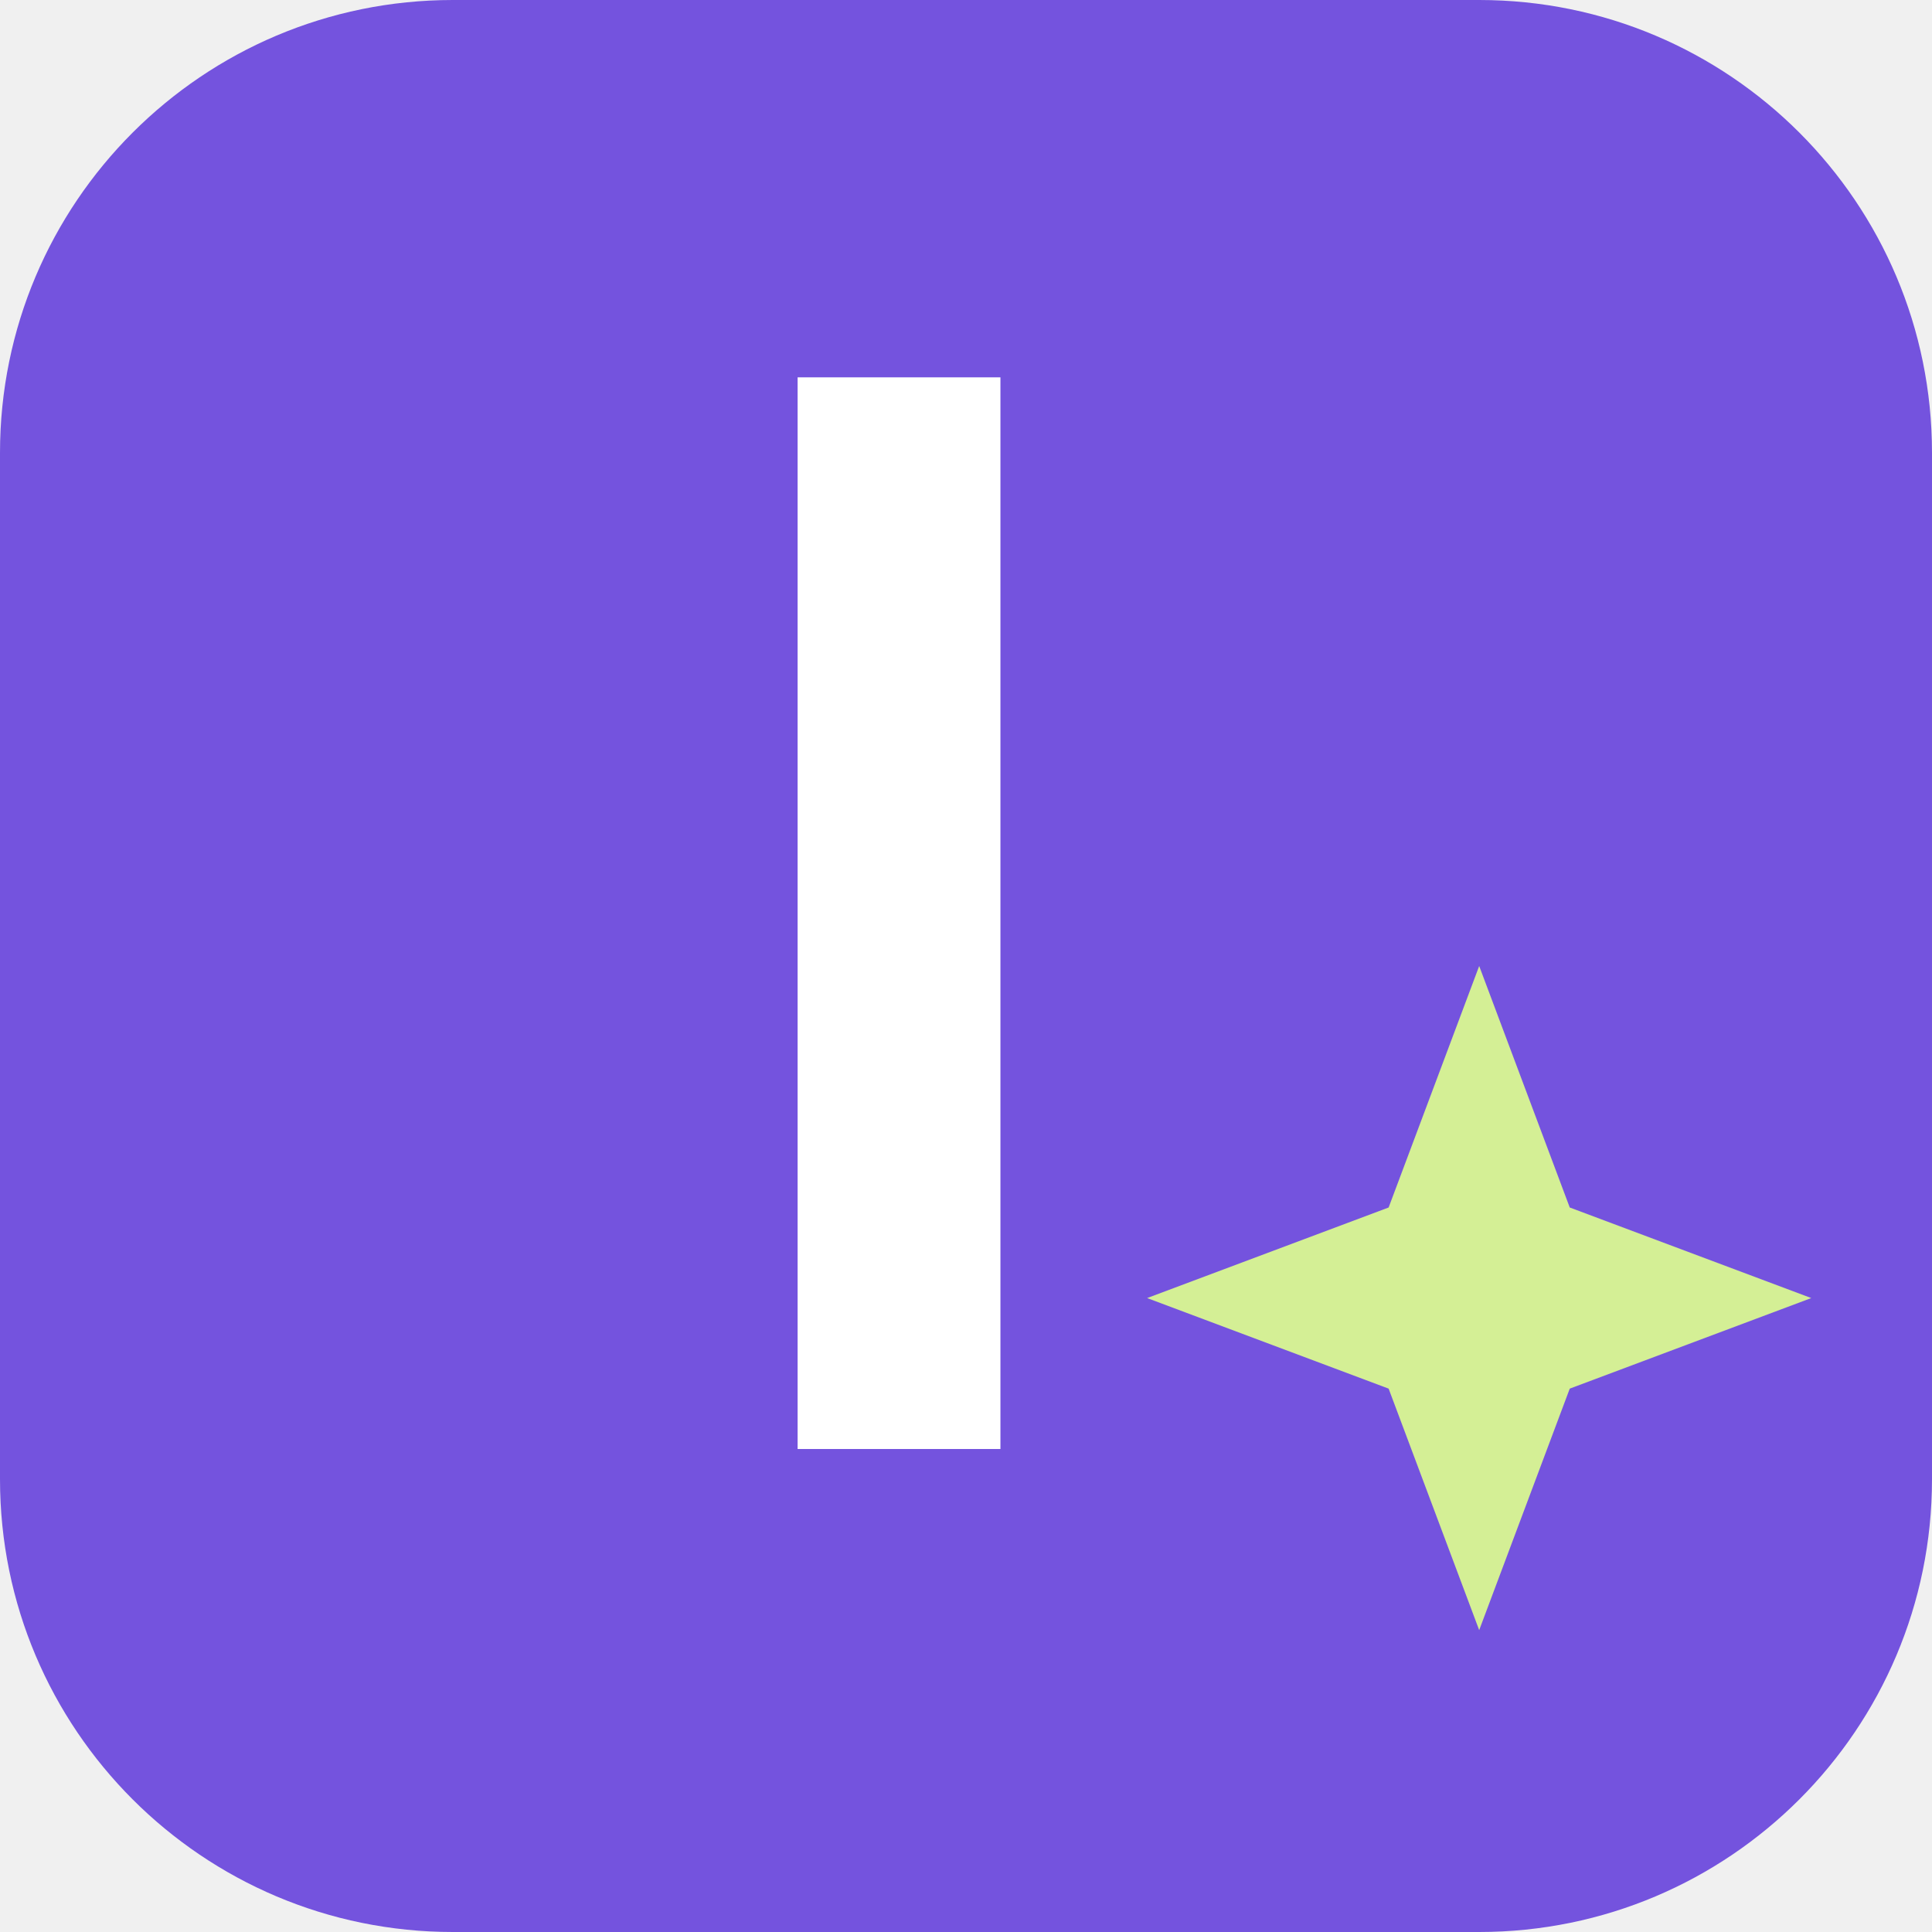
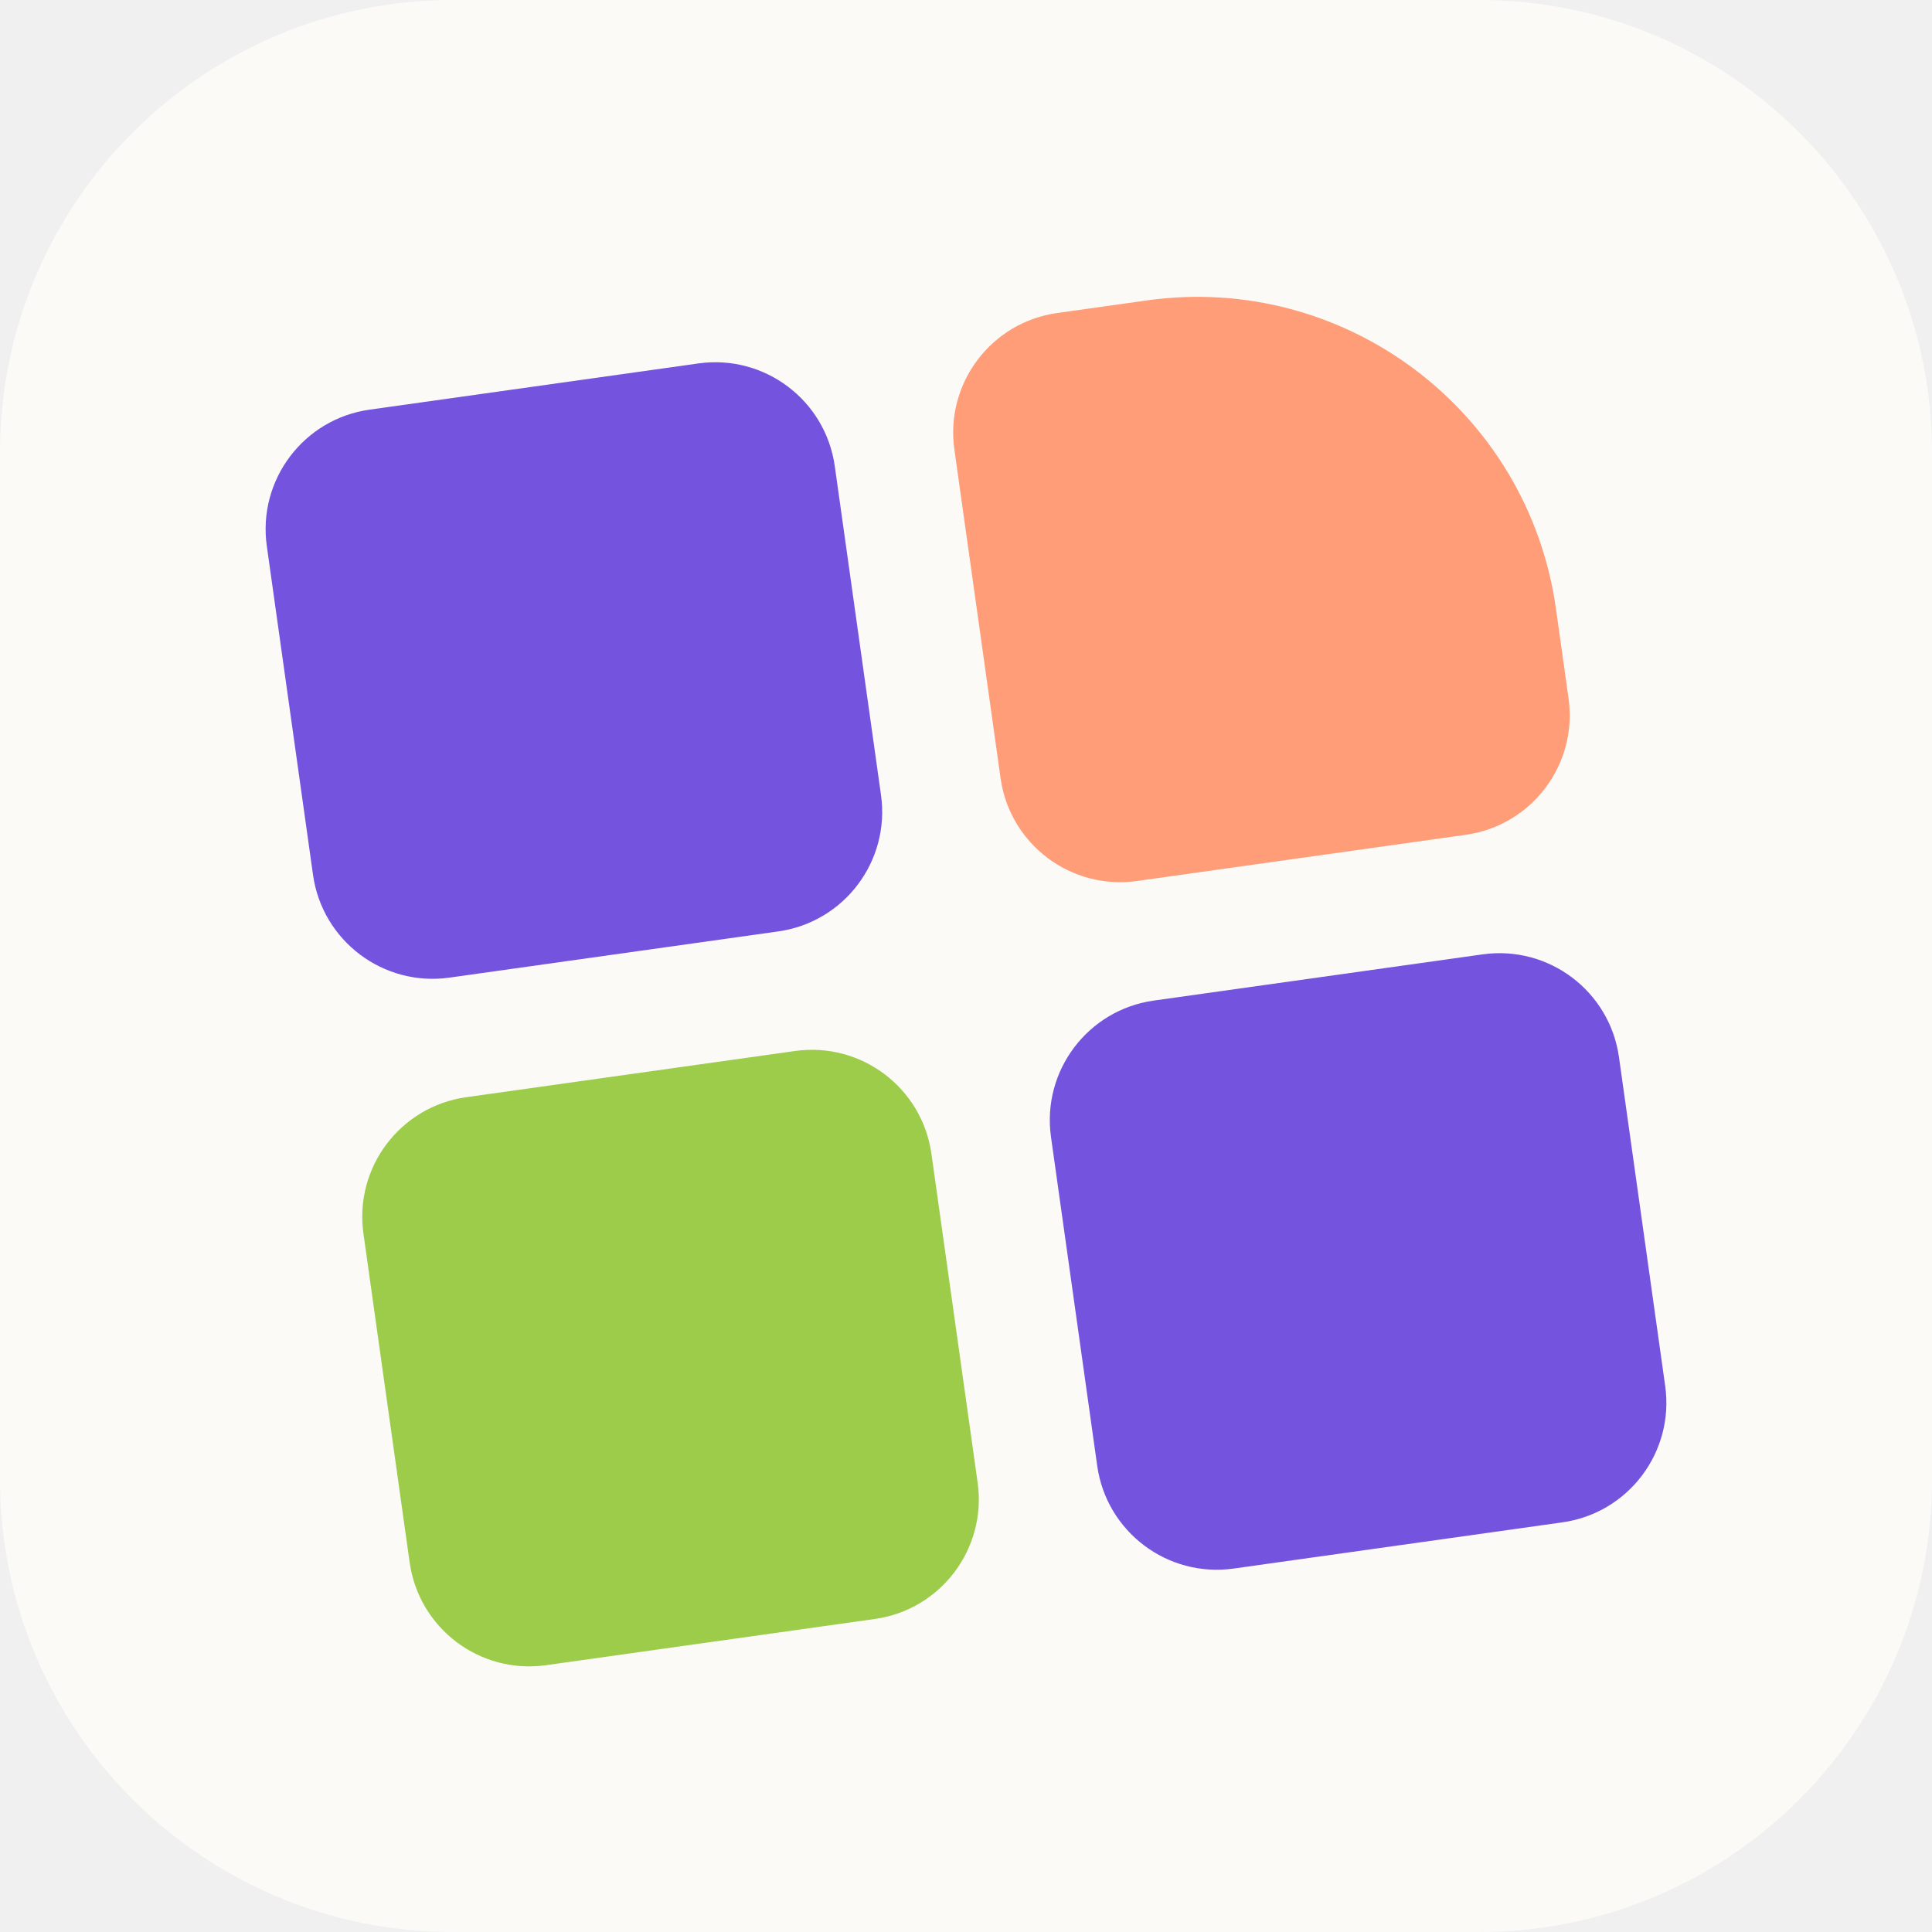
<svg xmlns="http://www.w3.org/2000/svg" viewBox="0 0 64 64">
-   <rect width="64" height="64" rx="15" fill="#7453de" />
-   <text x="23" y="48" font-family="Arial,sans-serif" font-size="49" font-weight="bold" fill="#fff">l</text>
-   <path d="m49 32 3 8 8 3-8 3-3 8-3-8-8-3 8-3Z" fill="#d4ef95" />
+   <rect width="64" height="64" rx="15" fill="#fbfaf7" />
+   <g transform="rotate(-8 32 32)">
+     <rect x="11" y="11" width="19" height="19" rx="4" fill="#7453de" />
+     <path d="M34 15a4 4 0 0 1 4-4h3a12 12 0 0 1 12 12v3a4 4 0 0 1-4 4H38a4 4 0 0 1-4-4Z" fill="#ff9d78" />
+     <rect x="11" y="34" width="19" height="19" rx="4" fill="#9ccc4a" />
+     <rect x="34" y="34" width="19" height="19" rx="4" fill="#7453de" />
+   </g>
</svg>
